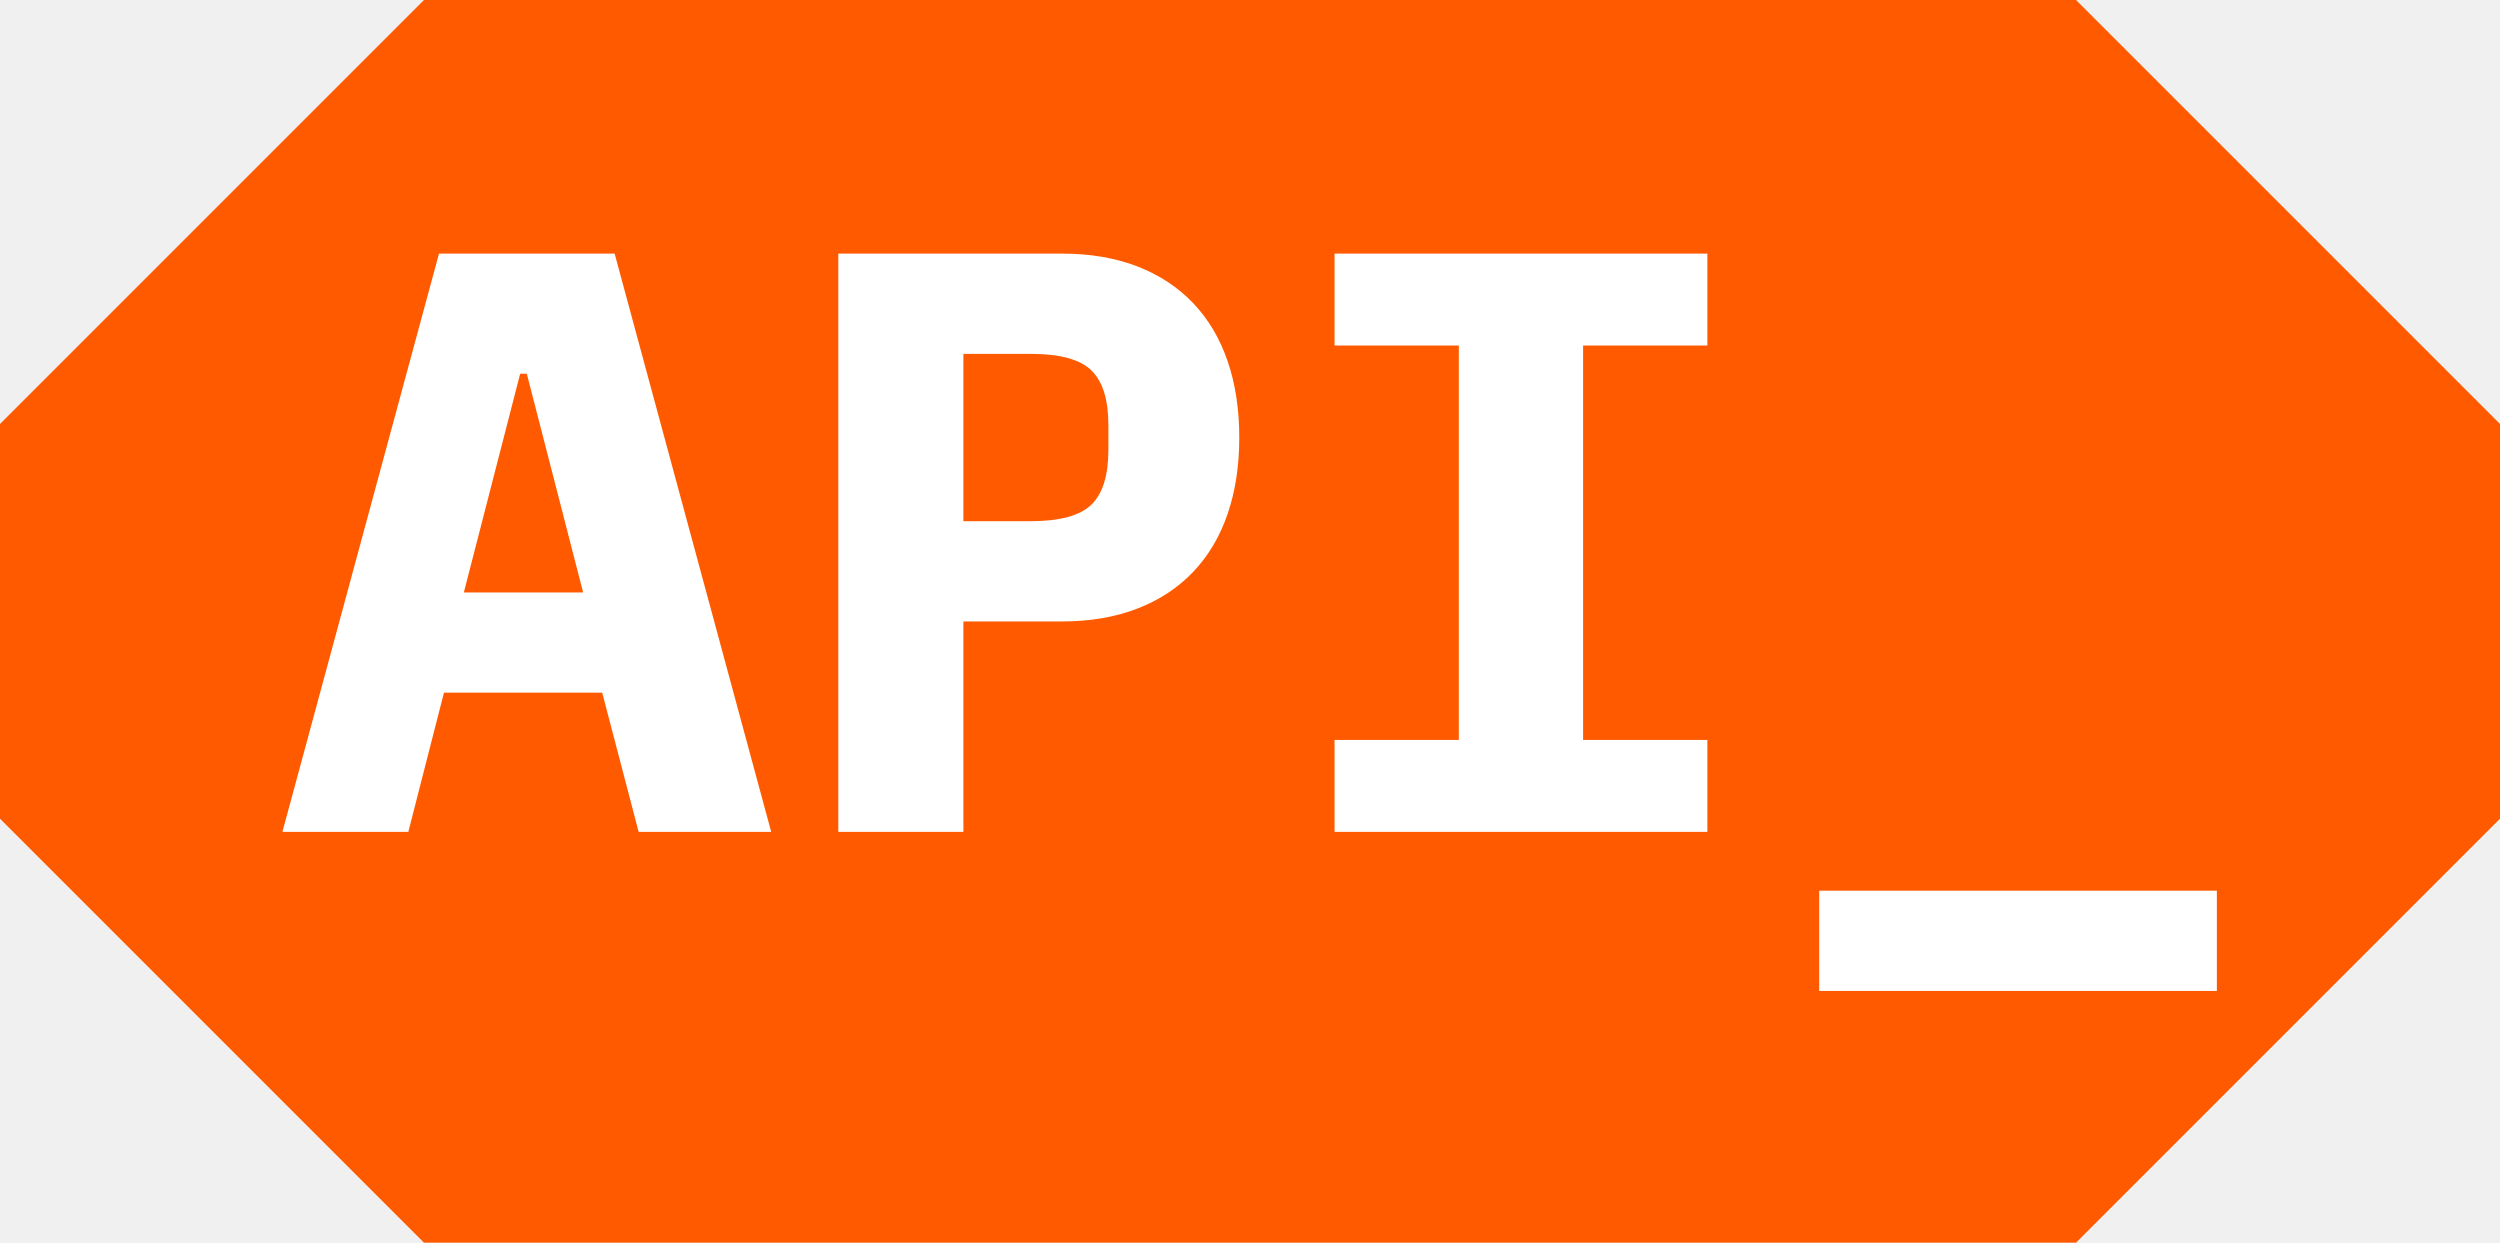
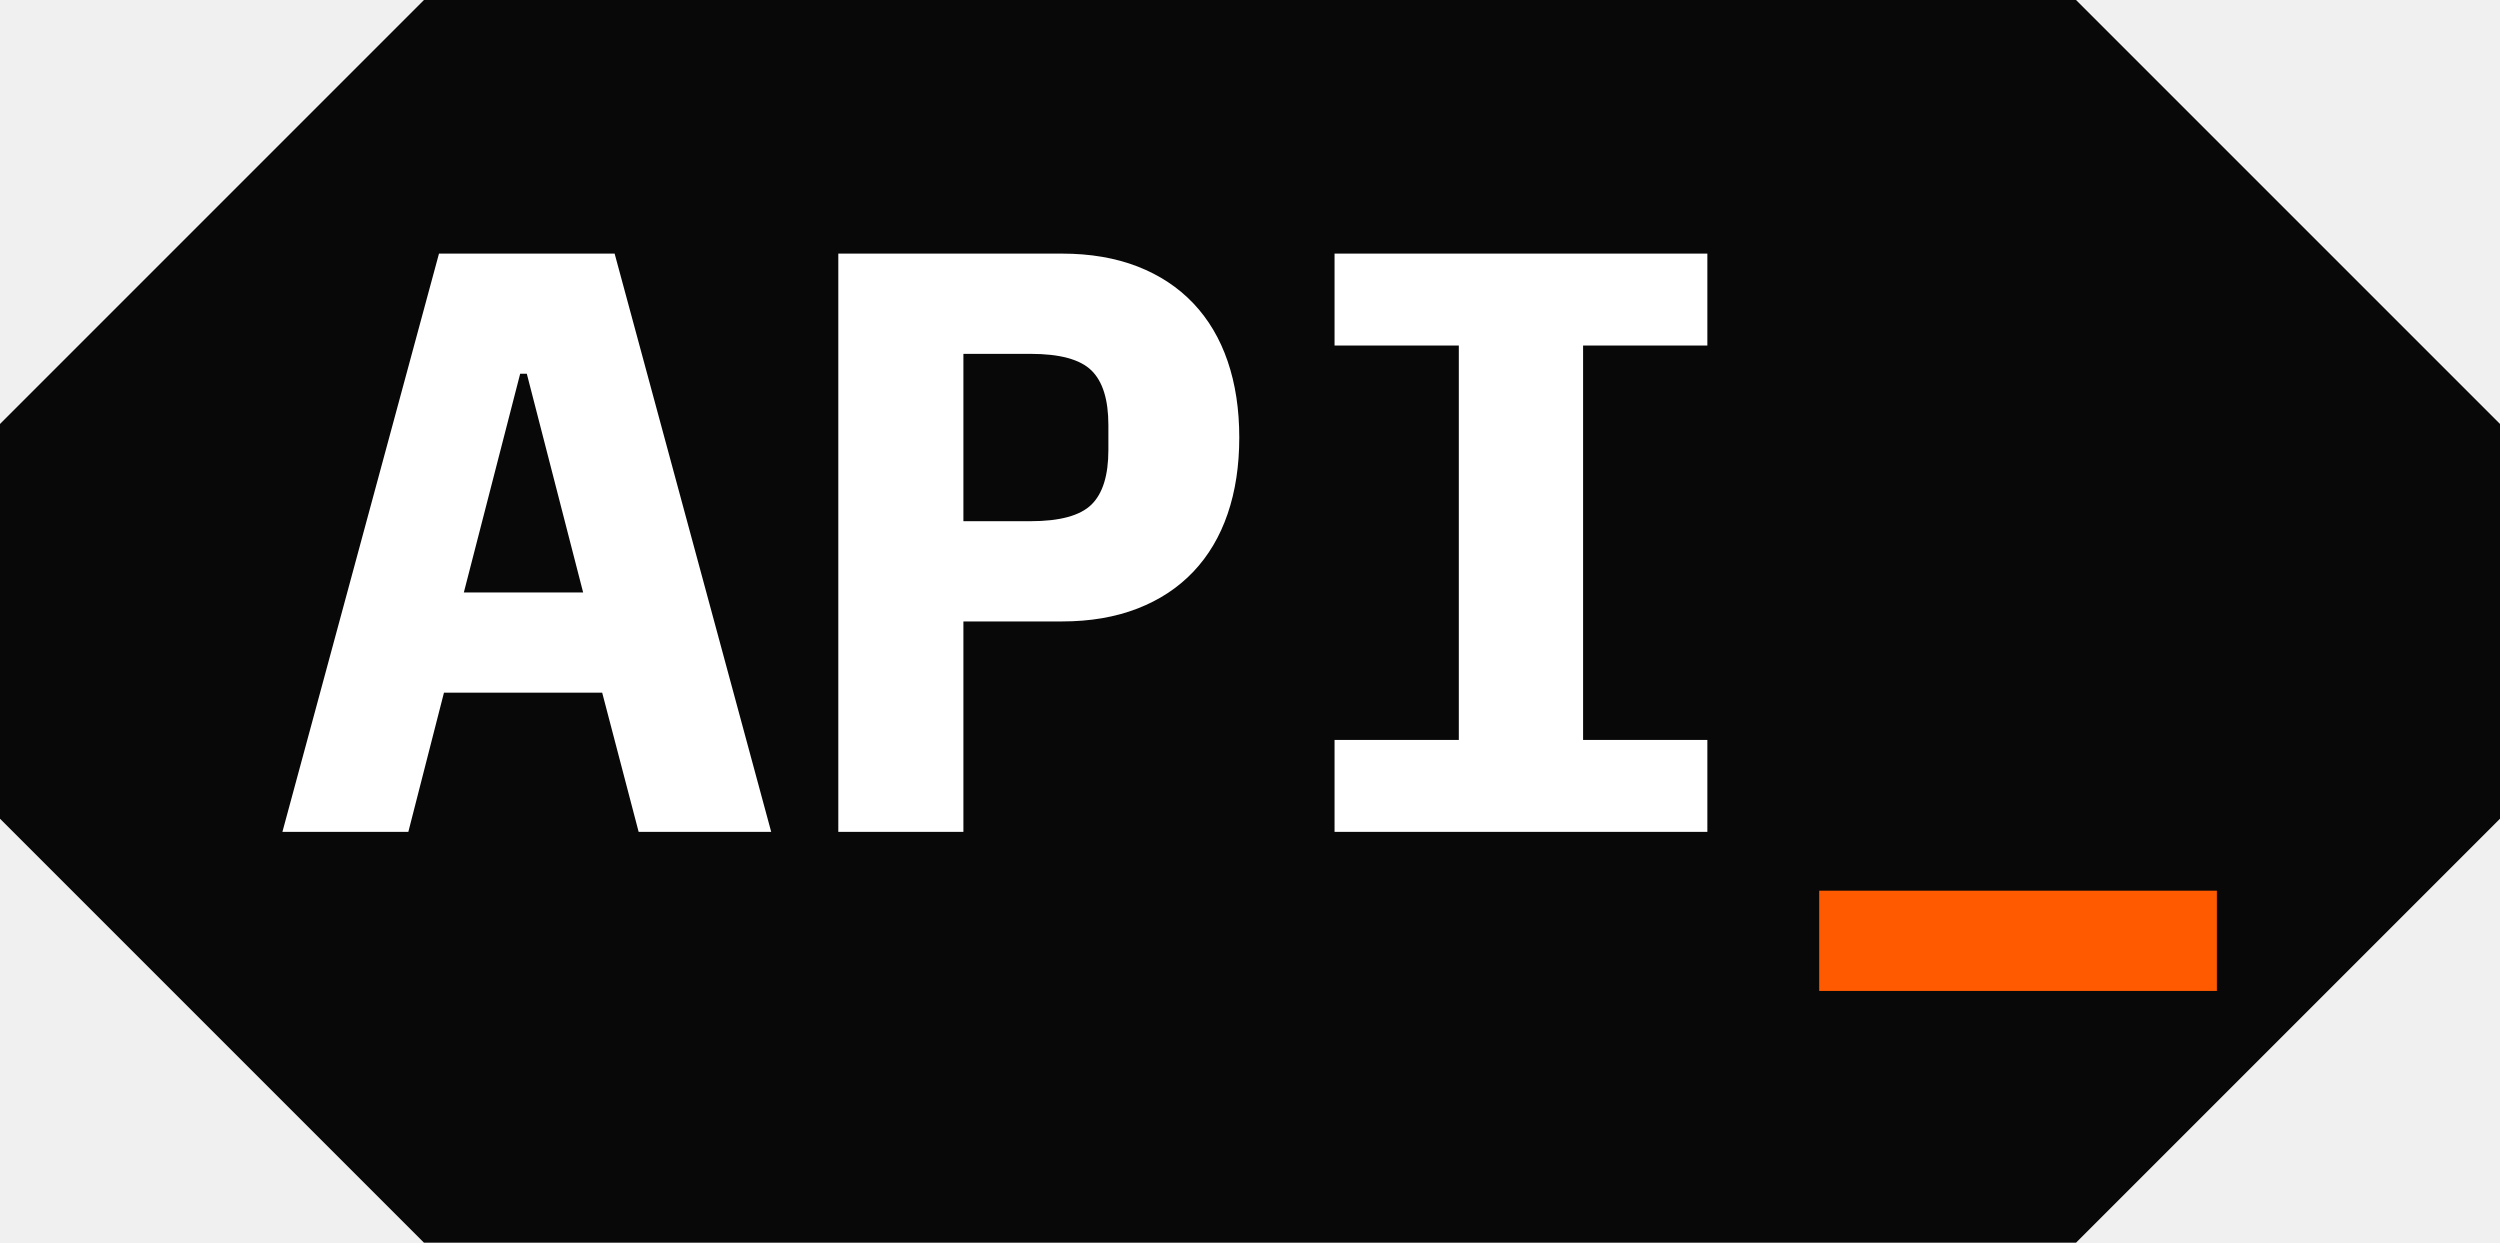
<svg xmlns="http://www.w3.org/2000/svg" viewBox="0 0 513 255" width="513" height="255">
-   <path d="M87 0H426L513 87V168L426 255H87L0 168V87Z" fill="#FF5A00" />
+   <style>.oct{fill:#080808}.api{fill:#fff}@media(prefers-color-scheme:dark){.oct{fill:#F4F3EF}.api{fill:#080808}}</style>
+   <path class="oct" d="M87 0H426L513 87V168L426 255H87L0 168V87Z" fill="#080808" />
  <g transform="translate(57.1 170.7)">
-     <path d="M101.15 0L73.95 0L66.47 -28.56L34 -28.56L26.69 0L0.85 0L32.98 -118.66L69.02 -118.66L101.15 0M62.56 -49.13L51 -94.01L49.64 -94.01L38.08 -49.13L62.56 -49.13 M140.59 0L114.92 0L114.92 -118.66L160.82 -118.66Q169.49 -118.66 176.29 -116.03Q183.09 -113.39 187.77 -108.46Q192.44 -103.53 194.82 -96.56Q197.2 -89.59 197.2 -80.92L197.2 -80.92Q197.2 -72.25 194.82 -65.28Q192.44 -58.31 187.77 -53.38Q183.09 -48.45 176.29 -45.82Q169.49 -43.18 160.82 -43.18L160.82 -43.18L140.59 -43.18L140.59 0M140.59 -98.09L140.59 -63.75L154.36 -63.75Q163.37 -63.75 166.86 -67.15Q170.34 -70.55 170.34 -78.37L170.34 -78.37L170.34 -83.47Q170.34 -91.29 166.86 -94.69Q163.37 -98.09 154.36 -98.09L154.36 -98.09L140.59 -98.09 M293.25 0L216.75 0L216.75 -18.87L242.25 -18.87L242.25 -99.79L216.75 -99.79L216.75 -118.66L293.25 -118.66L293.25 -99.79L267.75 -99.79L267.75 -18.87L293.25 -18.87L293.25 0" fill="#FFFFFF" />
-     <path d="M397.8 32.64L316.2 32.64L316.2 12.07L397.8 12.07L397.8 32.64" fill="#FFFFFF" />
+     <path class="api" d="M101.15 0L73.95 0L66.47 -28.56L34 -28.56L26.69 0L0.85 0L32.98 -118.66L69.02 -118.66L101.15 0M62.56 -49.13L51 -94.01L49.64 -94.01L38.08 -49.13L62.56 -49.13 M140.59 0L114.92 0L114.92 -118.66L160.82 -118.66Q169.49 -118.66 176.29 -116.03Q183.09 -113.39 187.77 -108.46Q192.44 -103.53 194.82 -96.56Q197.2 -89.59 197.2 -80.92L197.2 -80.92Q197.2 -72.25 194.82 -65.28Q192.44 -58.31 187.77 -53.38Q183.09 -48.45 176.29 -45.82Q169.49 -43.18 160.82 -43.18L160.82 -43.18L140.59 -43.18L140.59 0M140.59 -98.09L140.59 -63.75L154.36 -63.75Q163.37 -63.75 166.86 -67.15Q170.34 -70.55 170.34 -78.37L170.34 -78.37L170.34 -83.47Q170.34 -91.29 166.86 -94.69Q163.37 -98.09 154.36 -98.09L154.36 -98.09L140.59 -98.09 M293.25 0L216.75 0L216.75 -18.87L242.25 -18.87L242.25 -99.79L216.75 -99.79L216.75 -118.66L293.25 -118.66L293.25 -99.79L267.75 -99.79L267.75 -18.87L293.25 -18.87L293.25 0" fill="#fff" />
+     <path d="M397.8 32.64L316.2 32.64L316.2 12.07L397.8 12.07L397.8 32.64" fill="#FF5A00" />
  </g>
</svg>
